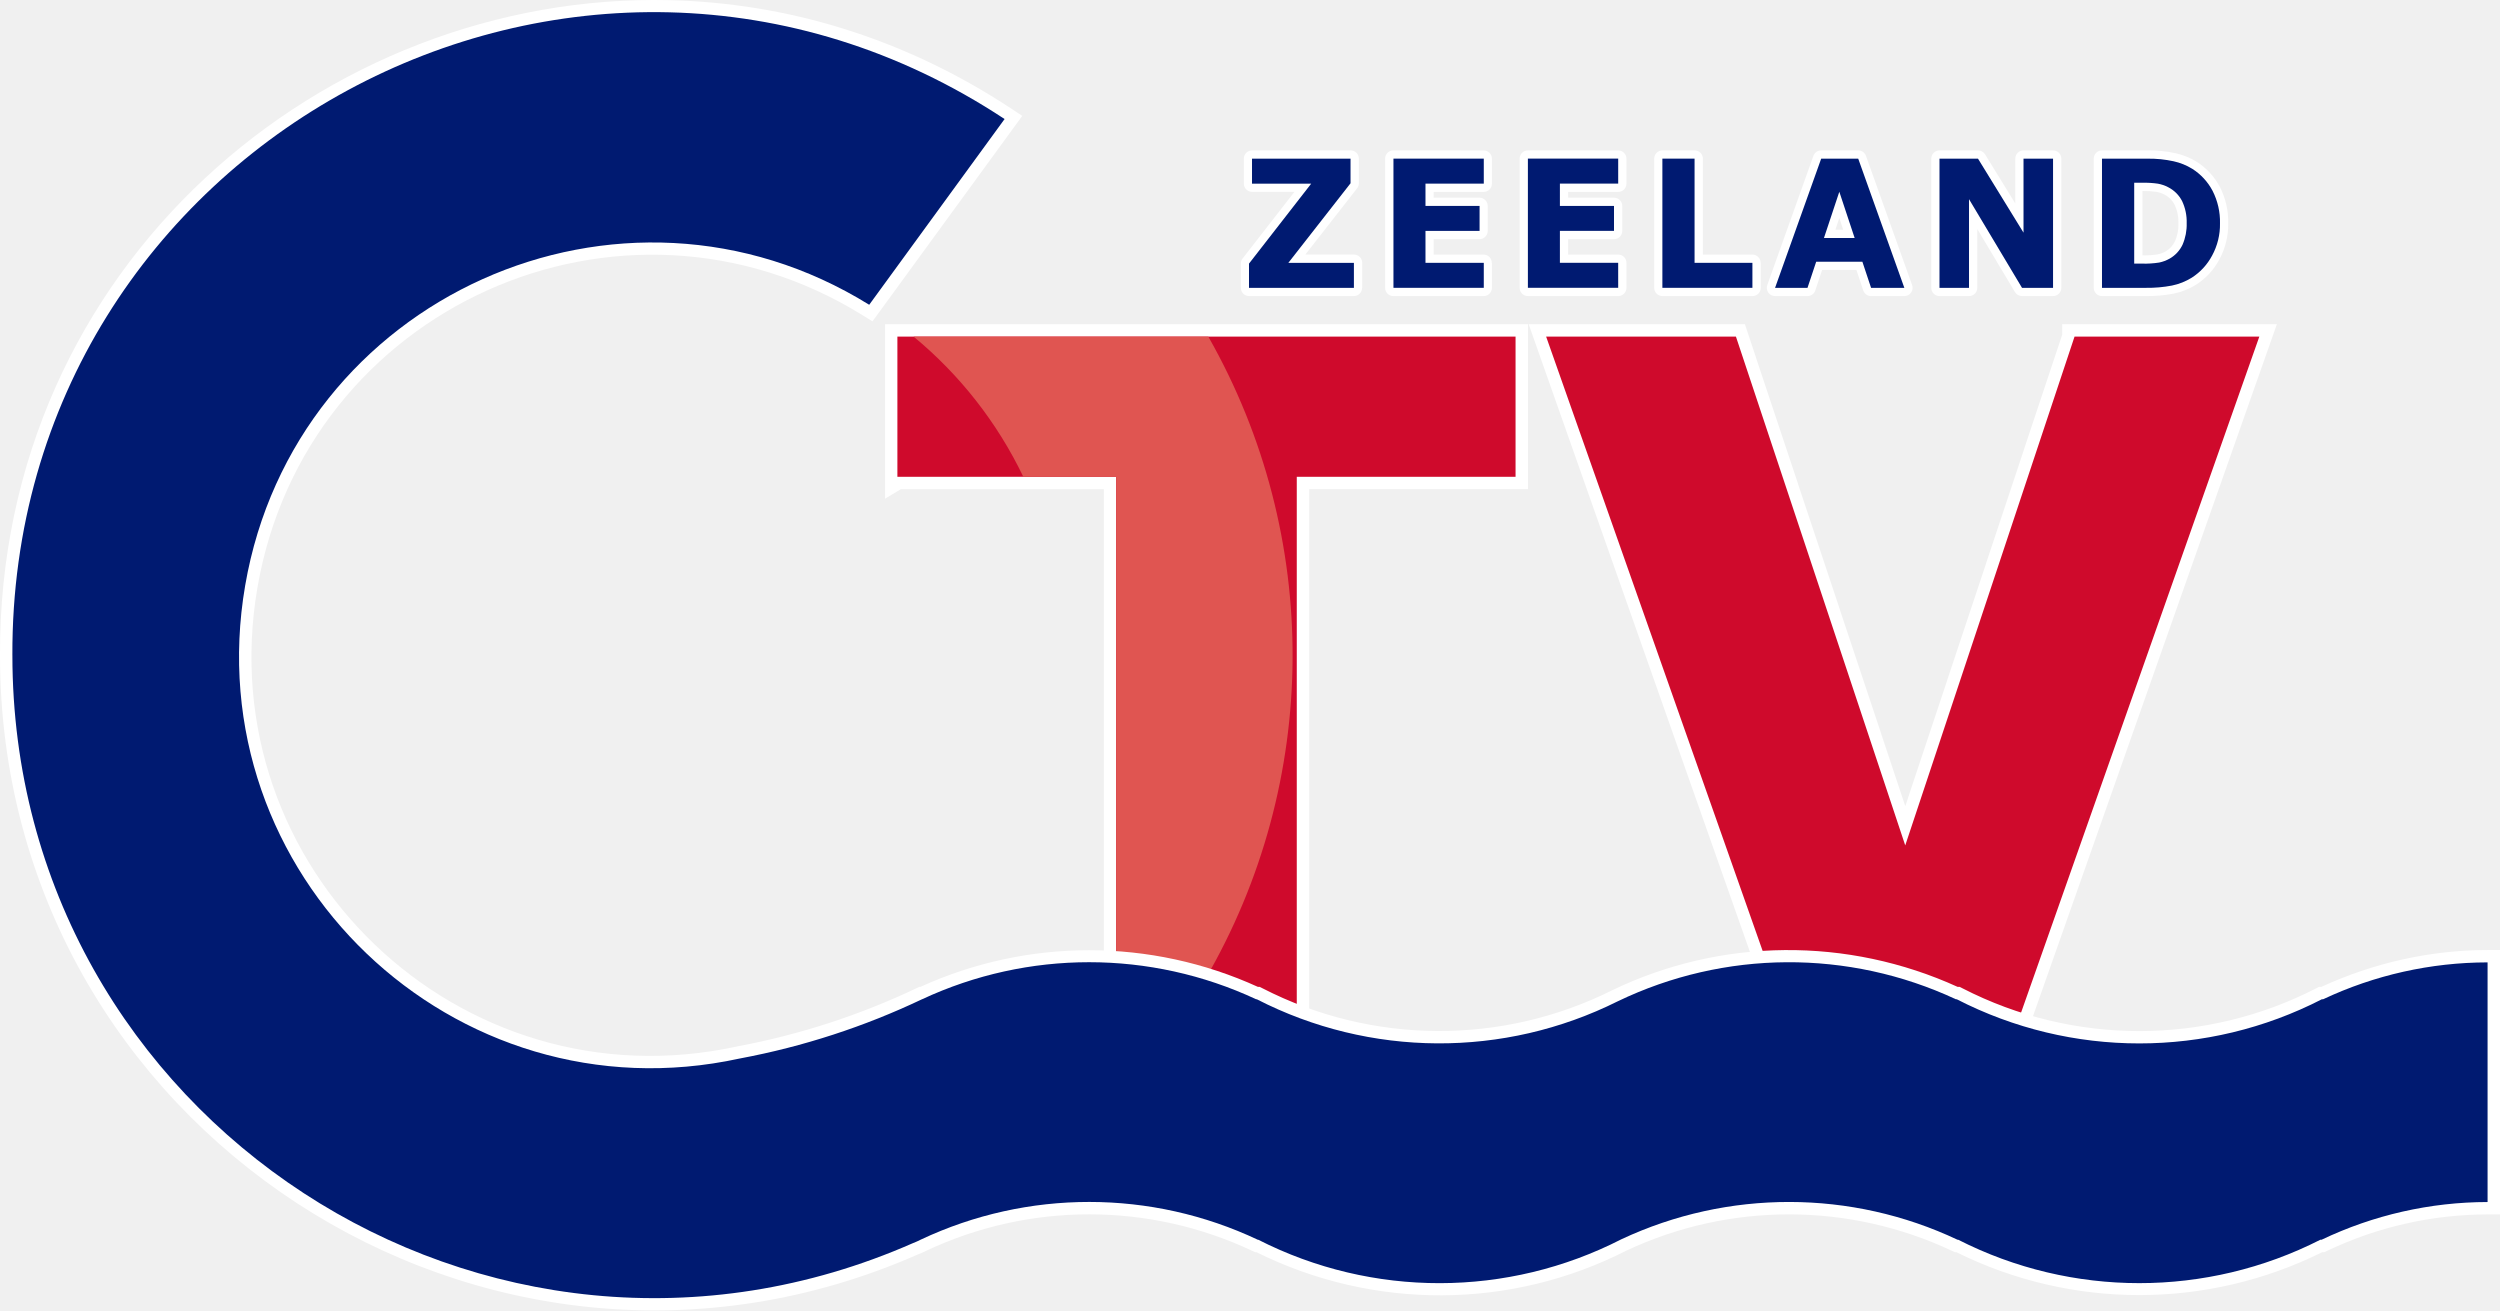
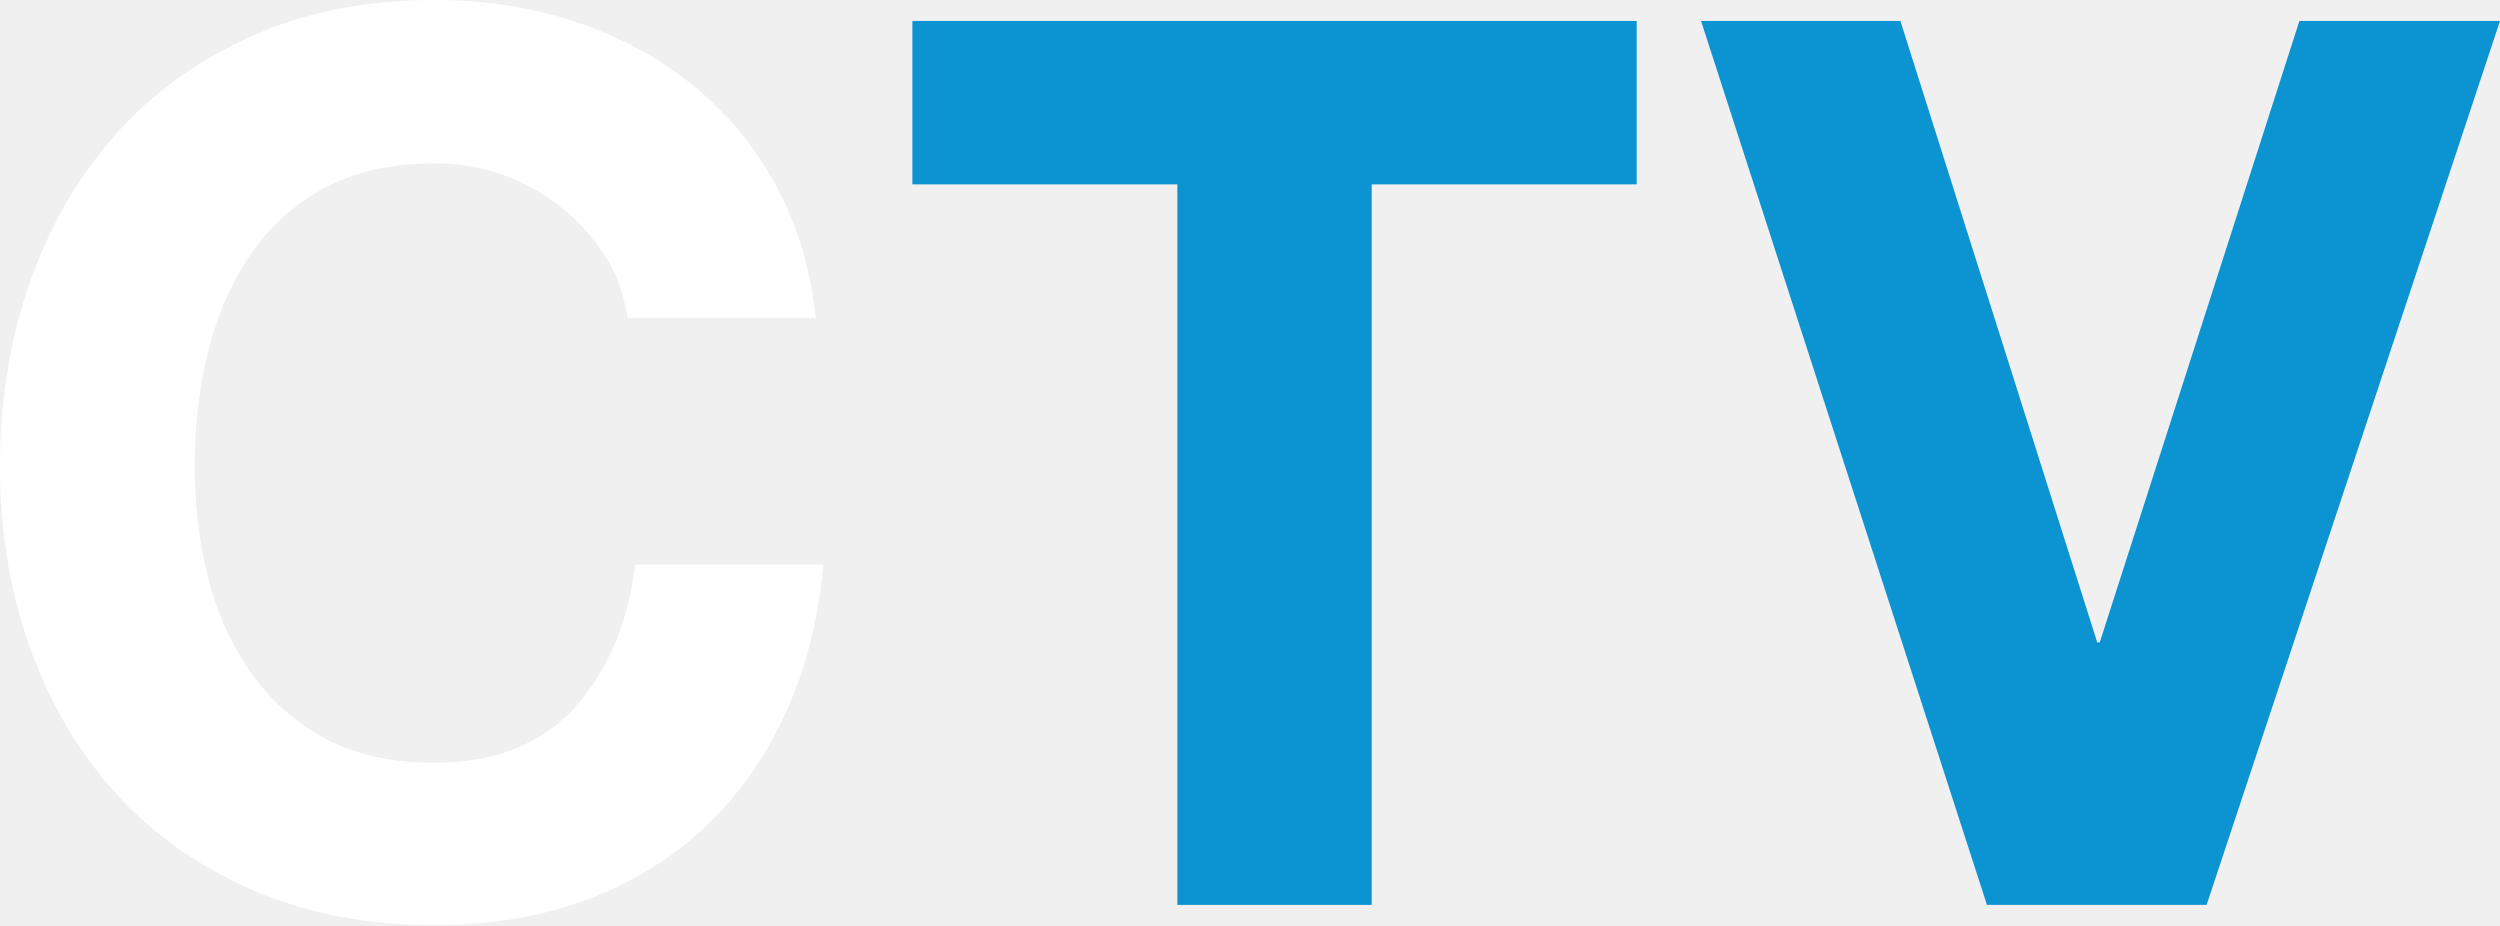
- <svg xmlns="http://www.w3.org/2000/svg" width="600" height="314.5" version="1.1" viewBox="0 0 158.75 83.213">
-   <g transform="translate(-150.09 -21.174)">
-     <g transform="matrix(.99009 0 0 .99009 2.2729 .62186)" shape-rendering="auto">
-       <path d="m247.34 41.553 14.727 41.781 0.592-0.031c4.041-0.209 8.072 0.568 11.746 2.264l0.158 0.072h0.076c1.224 0.605 2.485 1.134 3.785 1.551l0.734 0.234 16.168-45.871h-13.768v0.666l-10.064 30.244-10.287-30.91zm2.244 1.588h10.479l11.432 34.354 11.432-34.354h10.156l-14.887 42.244c-1.036-0.366-2.066-0.753-3.047-1.248l-0.168-0.084h-0.137c-3.659-1.649-7.64-2.404-11.648-2.291z" color="#000000" color-rendering="auto" dominant-baseline="auto" fill="#fff" image-rendering="auto" solid-color="#000000" style="font-feature-settings:normal;font-variant-alternates:normal;font-variant-caps:normal;font-variant-east-asian:normal;font-variant-ligatures:normal;font-variant-numeric:normal;font-variant-position:normal;isolation:auto;mix-blend-mode:normal;paint-order:markers stroke fill;shape-padding:0;text-decoration-color:#000000;text-decoration-line:none;text-decoration-style:solid;text-indent:0;text-orientation:mixed;text-transform:none;white-space:normal" />
-       <path d="m282.35 42.347-10.859 32.633-10.859-32.633h-12.173l14.156 40.164c4.169-0.216 8.328 0.586 12.118 2.335h0.055c1.248 0.63 2.544 1.161 3.875 1.587l15.538-44.086h-11.851z" color="#000000" color-rendering="auto" dominant-baseline="auto" fill="#cf0a2c" image-rendering="auto" solid-color="#000000" style="font-feature-settings:normal;font-variant-alternates:normal;font-variant-caps:normal;font-variant-east-asian:normal;font-variant-ligatures:normal;font-variant-numeric:normal;font-variant-position:normal;isolation:auto;mix-blend-mode:normal;paint-order:markers stroke fill;shape-padding:0;text-decoration-color:#000000;text-decoration-line:none;text-decoration-style:solid;text-indent:0;text-orientation:mixed;text-transform:none;white-space:normal" />
-     </g>
-     <g transform="matrix(.99009 0 0 .99009 2.2729 .62186)" shape-rendering="auto">
-       <path d="m206.06 41.553v11.188l1.014-0.609h13.018v31.146l0.736 0.053c3.01 0.218 5.956 0.975 8.697 2.236l0.158 0.072h0.049c0.802 0.397 1.619 0.764 2.457 1.08l1.074 0.406v-34.994h14.031v-10.578zm1.588 1.588h38.059v7.404h-14.031v34.217c-0.475-0.205-0.958-0.392-1.42-0.625l-0.168-0.084h-0.102c-2.631-1.185-5.438-1.897-8.307-2.186v-31.322h-14.031z" color="#000000" color-rendering="auto" dominant-baseline="auto" fill="#fff" image-rendering="auto" solid-color="#000000" style="font-feature-settings:normal;font-variant-alternates:normal;font-variant-caps:normal;font-variant-east-asian:normal;font-variant-ligatures:normal;font-variant-numeric:normal;font-variant-position:normal;isolation:auto;mix-blend-mode:normal;paint-order:markers stroke fill;shape-padding:0;text-decoration-color:#000000;text-decoration-line:none;text-decoration-style:solid;text-indent:0;text-orientation:mixed;text-transform:none;white-space:normal" />
-       <path d="m206.85 51.338h14.031v31.2c3.105 0.224 6.144 1.006 8.972 2.307h0.042c0.836 0.422 1.694 0.8 2.571 1.131v-34.639h14.032v-8.991h-39.647v8.991z" color="#000000" color-rendering="auto" dominant-baseline="auto" fill="#cf0a2c" image-rendering="auto" solid-color="#000000" style="font-feature-settings:normal;font-variant-alternates:normal;font-variant-caps:normal;font-variant-east-asian:normal;font-variant-ligatures:normal;font-variant-numeric:normal;font-variant-position:normal;isolation:auto;mix-blend-mode:normal;paint-order:markers stroke fill;shape-padding:0;text-decoration-color:#000000;text-decoration-line:none;text-decoration-style:solid;text-indent:0;text-orientation:mixed;text-transform:none;white-space:normal" />
-     </g>
-     <path d="m215.07 51.451h5.899v30.891a25.471 25.471 0 0 1 5.635 1.048 40.926 40.926 0 0 0 0.213 -40.842h-18.716a26.281 26.281 0 0 1 6.969 8.902z" fill="#e05551" />
-     <g transform="matrix(.99009 0 0 .99009 2.2729 .62186)" shape-rendering="auto">
-       <path d="m229.6 30.404a0.529 0.529 0 0 0 -0.529 0.527v1.603a0.529 0.529 0 0 0 0.529 0.529h2.715l-3.326 4.277a0.529 0.529 0 0 0 -0.111 0.324v1.553a0.529 0.529 0 0 0 0.529 0.529h6.727a0.529 0.529 0 0 0 0.521 -0.537l8e-3 0.008v-1.603a0.529 0.529 0 0 0 -0.529 -0.529h-3.119l3.32-4.248a0.529 0.529 0 0 0 0.113 -0.326v-1.58a0.529 0.529 0 0 0 -0.529 -0.527zm0.529 1.057h5.26v0.869l-3.877 4.959a0.529 0.529 0 0 0 0.418 0.855h3.676v0.545h-5.67v-0.842l3.879-4.986a0.529 0.529 0 0 0 -0.418 -0.855h-3.268z" color="#000000" color-rendering="auto" dominant-baseline="auto" fill="#fff" image-rendering="auto" solid-color="#000000" style="font-feature-settings:normal;font-variant-alternates:normal;font-variant-caps:normal;font-variant-east-asian:normal;font-variant-ligatures:normal;font-variant-numeric:normal;font-variant-position:normal;isolation:auto;mix-blend-mode:normal;paint-order:markers stroke fill;shape-padding:0;text-decoration-color:#000000;text-decoration-line:none;text-decoration-style:solid;text-indent:0;text-orientation:mixed;text-transform:none;white-space:normal" />
-       <path d="m236.13 39.219h-6.728v-1.553l3.99-5.13h-3.797v-1.603h6.319v1.58l-3.989 5.103h4.205v1.603z" color="#000000" color-rendering="auto" dominant-baseline="auto" fill="#001a71" image-rendering="auto" solid-color="#000000" style="font-feature-settings:normal;font-variant-alternates:normal;font-variant-caps:normal;font-variant-east-asian:normal;font-variant-ligatures:normal;font-variant-numeric:normal;font-variant-position:normal;isolation:auto;mix-blend-mode:normal;paint-order:markers stroke fill;shape-padding:0;text-decoration-color:#000000;text-decoration-line:none;text-decoration-style:solid;text-indent:0;text-orientation:mixed;text-transform:none;white-space:normal" />
-     </g>
-     <g transform="matrix(.99009 0 0 .99009 2.2729 .62186)" shape-rendering="auto">
-       <path d="m238.66 30.404a0.529 0.529 0 0 0 -0.529 0.527v8.287a0.529 0.529 0 0 0 0.529 0.529h5.793a0.529 0.529 0 0 0 0.529 -0.529v-1.603l-8e-3 0.008a0.529 0.529 0 0 0 -0.521 -0.537h-3.209v-0.988h2.939a0.529 0.529 0 0 0 0.529 -0.529v-1.603a0.529 0.529 0 0 0 -0.529 -0.529h-2.939v-0.371h3.209a0.529 0.529 0 0 0 0.529 -0.529v-1.603a0.529 0.529 0 0 0 -0.529 -0.527zm0.529 1.057h4.736v0.545h-3.211a0.529 0.529 0 0 0 -0.529 0.529v1.43a0.529 0.529 0 0 0 0.529 0.529h2.939v0.545h-2.939a0.529 0.529 0 0 0 -0.529 0.529v2.047a0.529 0.529 0 0 0 0.529 0.529h3.211v0.545h-4.736z" color="#000000" color-rendering="auto" dominant-baseline="auto" fill="#fff" image-rendering="auto" solid-color="#000000" style="font-feature-settings:normal;font-variant-alternates:normal;font-variant-caps:normal;font-variant-east-asian:normal;font-variant-ligatures:normal;font-variant-numeric:normal;font-variant-position:normal;isolation:auto;mix-blend-mode:normal;paint-order:markers stroke fill;shape-padding:0;text-decoration-color:#000000;text-decoration-line:none;text-decoration-style:solid;text-indent:0;text-orientation:mixed;text-transform:none;white-space:normal" />
-       <path d="m244.46 37.615h-3.739v-2.048h3.469v-1.602h-3.469v-1.43h3.739v-1.603h-5.793v8.286h5.793v-1.603z" color="#000000" color-rendering="auto" dominant-baseline="auto" fill="#001a71" image-rendering="auto" solid-color="#000000" style="font-feature-settings:normal;font-variant-alternates:normal;font-variant-caps:normal;font-variant-east-asian:normal;font-variant-ligatures:normal;font-variant-numeric:normal;font-variant-position:normal;isolation:auto;mix-blend-mode:normal;paint-order:markers stroke fill;shape-padding:0;text-decoration-color:#000000;text-decoration-line:none;text-decoration-style:solid;text-indent:0;text-orientation:mixed;text-transform:none;white-space:normal" />
-     </g>
-     <g transform="matrix(.99009 0 0 .99009 2.2729 .62186)" shape-rendering="auto">
-       <path d="m247.29 30.404a0.529 0.529 0 0 0 -0.529 0.527v8.287a0.529 0.529 0 0 0 0.529 0.529h5.791a0.529 0.529 0 0 0 0.529 -0.529v-1.603a0.529 0.529 0 0 0 -0.529 -0.529h-3.209v-0.988h2.941a0.529 0.529 0 0 0 0.529 -0.529v-1.603a0.529 0.529 0 0 0 -0.529 -0.529h-2.941v-0.371h3.209a0.529 0.529 0 0 0 0.529 -0.529v-1.603a0.529 0.529 0 0 0 -0.529 -0.527zm0.529 1.057h4.732v0.545h-3.209a0.529 0.529 0 0 0 -0.529 0.529v1.43a0.529 0.529 0 0 0 0.529 0.529h2.941v0.545h-2.941a0.529 0.529 0 0 0 -0.529 0.529v2.047a0.529 0.529 0 0 0 0.529 0.529h3.209v0.545h-4.732z" color="#000000" color-rendering="auto" dominant-baseline="auto" fill="#fff" image-rendering="auto" solid-color="#000000" style="font-feature-settings:normal;font-variant-alternates:normal;font-variant-caps:normal;font-variant-east-asian:normal;font-variant-ligatures:normal;font-variant-numeric:normal;font-variant-position:normal;isolation:auto;mix-blend-mode:normal;paint-order:markers stroke fill;shape-padding:0;text-decoration-color:#000000;text-decoration-line:none;text-decoration-style:solid;text-indent:0;text-orientation:mixed;text-transform:none;white-space:normal" />
-       <path d="m253.08 37.615h-3.738v-2.048h3.47v-1.602h-3.47v-1.43h3.739v-1.603h-5.792v8.286h5.792z" color="#000000" color-rendering="auto" dominant-baseline="auto" fill="#001a71" image-rendering="auto" solid-color="#000000" style="font-feature-settings:normal;font-variant-alternates:normal;font-variant-caps:normal;font-variant-east-asian:normal;font-variant-ligatures:normal;font-variant-numeric:normal;font-variant-position:normal;isolation:auto;mix-blend-mode:normal;paint-order:markers stroke fill;shape-padding:0;text-decoration-color:#000000;text-decoration-line:none;text-decoration-style:solid;text-indent:0;text-orientation:mixed;text-transform:none;white-space:normal" />
-     </g>
-     <g transform="matrix(.99009 0 0 .99009 2.2729 .62186)" shape-rendering="auto">
-       <path d="m255.92 30.404a0.529 0.529 0 0 0 -0.529 0.527v8.287a0.529 0.529 0 0 0 0.529 0.529h5.775a0.529 0.529 0 0 0 0.529 -0.529v-1.603l-8e-3 0.008a0.529 0.529 0 0 0 -6e-3 -0.084 0.529 0.529 0 0 0 -0.07 -0.197 0.529 0.529 0 0 0 -0.029 -0.043 0.529 0.529 0 0 0 -0.072 -0.078 0.529 0.529 0 0 0 -0.041 -0.033 0.529 0.529 0 0 0 -0.045 -0.029 0.529 0.529 0 0 0 -0.146 -0.059 0.529 0.529 0 0 0 -0.104 -0.014 0.529 0.529 0 0 0 -8e-3 0h-3.182v-6.154a0.529 0.529 0 0 0 -0.529 -0.527zm0.529 1.057h1.006v6.154a0.529 0.529 0 0 0 0.529 0.529h3.182v0.545h-4.717z" color="#000000" color-rendering="auto" dominant-baseline="auto" fill="#fff" image-rendering="auto" solid-color="#000000" style="font-feature-settings:normal;font-variant-alternates:normal;font-variant-caps:normal;font-variant-east-asian:normal;font-variant-ligatures:normal;font-variant-numeric:normal;font-variant-position:normal;isolation:auto;mix-blend-mode:normal;paint-order:markers stroke fill;shape-padding:0;text-decoration-color:#000000;text-decoration-line:none;text-decoration-style:solid;text-indent:0;text-orientation:mixed;text-transform:none;white-space:normal" />
-       <path d="m261.69 37.615h-3.711v-6.683h-2.064v8.286h5.774v-1.603z" color="#000000" color-rendering="auto" dominant-baseline="auto" fill="#001a71" image-rendering="auto" solid-color="#000000" style="font-feature-settings:normal;font-variant-alternates:normal;font-variant-caps:normal;font-variant-east-asian:normal;font-variant-ligatures:normal;font-variant-numeric:normal;font-variant-position:normal;isolation:auto;mix-blend-mode:normal;paint-order:markers stroke fill;shape-padding:0;text-decoration-color:#000000;text-decoration-line:none;text-decoration-style:solid;text-indent:0;text-orientation:mixed;text-transform:none;white-space:normal" />
-     </g>
-     <g transform="matrix(.99009 0 0 .99009 2.2729 .62186)" shape-rendering="auto">
-       <path d="m266.1 30.404a0.529 0.529 0 0 0 -0.5 0.352l-2.957 8.285a0.529 0.529 0 0 0 0.498 0.707h2.08a0.529 0.529 0 0 0 0.502 -0.361l0.438-1.315h2.199l0.439 1.315a0.529 0.529 0 0 0 0.502 0.361h2.133a0.529 0.529 0 0 0 0.498 -0.707l-2.959-8.285a0.529 0.529 0 0 0 -0.498 -0.352zm0.373 1.059h1.629l2.58 7.227h-1l-0.438-1.315a0.529 0.529 0 0 0 -0.502 -0.361h-2.963a0.529 0.529 0 0 0 -0.502 0.361l-0.438 1.315h-0.949zm0.762 1.066a0.529 0.529 0 0 0 -0.475 0.361l-0.986 2.967a0.529 0.529 0 0 0 0.502 0.695h1.969a0.529 0.529 0 0 0 0.504 -0.695l-0.984-2.967a0.529 0.529 0 0 0 -0.529 -0.361zm0.027 2.207 0.25 0.758h-0.502z" color="#000000" color-rendering="auto" dominant-baseline="auto" fill="#fff" image-rendering="auto" solid-color="#000000" style="font-feature-settings:normal;font-variant-alternates:normal;font-variant-caps:normal;font-variant-east-asian:normal;font-variant-ligatures:normal;font-variant-numeric:normal;font-variant-position:normal;isolation:auto;mix-blend-mode:normal;paint-order:markers stroke fill;shape-padding:0;text-decoration-color:#000000;text-decoration-line:none;text-decoration-style:solid;text-indent:0;text-orientation:mixed;text-transform:none;white-space:normal" />
-       <path d="m266.1 30.934-2.958 8.285h2.08l0.558-1.675h2.962l0.558 1.675h2.133l-2.958-8.285zm1.163 2.123 0.984 2.967h-1.97z" color="#000000" color-rendering="auto" dominant-baseline="auto" fill="#001a71" image-rendering="auto" solid-color="#000000" style="font-feature-settings:normal;font-variant-alternates:normal;font-variant-caps:normal;font-variant-east-asian:normal;font-variant-ligatures:normal;font-variant-numeric:normal;font-variant-position:normal;isolation:auto;mix-blend-mode:normal;paint-order:markers stroke fill;shape-padding:0;text-decoration-color:#000000;text-decoration-line:none;text-decoration-style:solid;text-indent:0;text-orientation:mixed;text-transform:none;white-space:normal" />
-     </g>
-     <g transform="matrix(.99009 0 0 .99009 2.2729 .62186)" shape-rendering="auto">
-       <path d="m273.69 30.404a0.529 0.529 0 0 0 -0.529 0.527v8.287a0.529 0.529 0 0 0 0.529 0.529h1.893a0.529 0.529 0 0 0 0.529 -0.529v-3.772l2.416 4.043a0.529 0.529 0 0 0 0.455 0.258h1.99a0.529 0.529 0 0 0 0.529 -0.529v-8.287a0.529 0.529 0 0 0 -0.529 -0.527h-1.895a0.529 0.529 0 0 0 -0.529 0.527v2.877l-1.94-3.154a0.529 0.529 0 0 0 -0.451 -0.25zm0.529 1.057h1.645l2.764 4.496a0.529 0.529 0 0 0 0.98 -0.277v-4.219h0.836v7.229h-1.16l-3.246-5.43a0.529 0.529 0 0 0 -0.984 0.271v5.158h-0.834z" color="#000000" color-rendering="auto" dominant-baseline="auto" fill="#fff" image-rendering="auto" solid-color="#000000" style="font-feature-settings:normal;font-variant-alternates:normal;font-variant-caps:normal;font-variant-east-asian:normal;font-variant-ligatures:normal;font-variant-numeric:normal;font-variant-position:normal;isolation:auto;mix-blend-mode:normal;paint-order:markers stroke fill;shape-padding:0;text-decoration-color:#000000;text-decoration-line:none;text-decoration-style:solid;text-indent:0;text-orientation:mixed;text-transform:none;white-space:normal" />
-       <path d="m280.97 30.933h-1.893v4.747l-2.92-4.747h-2.469v8.286h1.893v-5.688l3.4 5.688h1.99v-8.286z" color="#000000" color-rendering="auto" dominant-baseline="auto" fill="#001a71" image-rendering="auto" solid-color="#000000" style="font-feature-settings:normal;font-variant-alternates:normal;font-variant-caps:normal;font-variant-east-asian:normal;font-variant-ligatures:normal;font-variant-numeric:normal;font-variant-position:normal;isolation:auto;mix-blend-mode:normal;paint-order:markers stroke fill;shape-padding:0;text-decoration-color:#000000;text-decoration-line:none;text-decoration-style:solid;text-indent:0;text-orientation:mixed;text-transform:none;white-space:normal" />
-     </g>
-     <g transform="matrix(.99009 0 0 .99009 2.2729 .62186)" shape-rendering="auto">
-       <path d="m284.11 30.404a0.529 0.529 0 0 0 -0.529 0.529v8.285a0.529 0.529 0 0 0 0.529 0.529h2.818c0.591 0.007 1.181-0.044 1.762-0.154a0.529 0.529 0 0 0 6e-3 -2e-3c0.518-0.105 1.013-0.301 1.461-0.582a0.529 0.529 0 0 0 6e-3 -0.004c0.617-0.398 1.123-0.948 1.469-1.596 0.389-0.713 0.587-1.514 0.574-2.326 0.017-0.809-0.164-1.609-0.531-2.33a0.529 0.529 0 0 0 -4e-3 -0.006c-0.347-0.658-0.86-1.214-1.488-1.611a0.529 0.529 0 0 0 -6e-3 -0.004c-0.419-0.258-0.879-0.443-1.359-0.549-0.592-0.129-1.197-0.189-1.803-0.18zm0.529 1.059h2.375a0.529 0.529 0 0 0 0.01 0c0.526-0.009 1.052 0.044 1.566 0.156 0.363 0.08 0.711 0.22 1.027 0.414 0.47 0.298 0.855 0.713 1.115 1.205 0.288 0.567 0.431 1.198 0.416 1.834a0.529 0.529 0 0 0 0 0.021c0.011 0.632-0.142 1.254-0.445 1.809a0.529 0.529 0 0 0 -2e-3 0.006c-0.26 0.489-0.642 0.904-1.107 1.205-0.34 0.213-0.714 0.362-1.107 0.441-0.51 0.096-1.026 0.141-1.545 0.135a0.529 0.529 0 0 0 -8e-3 0h-2.295zm1.537 0.486a0.529 0.529 0 0 0 -0.529 0.529v5.186a0.529 0.529 0 0 0 0.529 0.529h0.508c0.393 0.01 0.787-0.014 1.176-0.074a0.529 0.529 0 0 0 0.025 -0.006c0.29-0.06 0.568-0.163 0.826-0.309a0.529 0.529 0 0 0 2e-3 -2e-3c0.455-0.26 0.819-0.653 1.043-1.127a0.529 0.529 0 0 0 8e-3 -0.016c0.217-0.502 0.321-1.045 0.307-1.592 0.014-0.559-0.099-1.113-0.334-1.621a0.529 0.529 0 0 0 -8e-3 -0.016c-0.249-0.496-0.653-0.897-1.148-1.145-0.249-0.128-0.515-0.22-0.791-0.27a0.529 0.529 0 0 0 -0.021 -0.004c-0.355-0.05-0.712-0.071-1.07-0.064zm0.529 1.059a0.529 0.529 0 0 0 4e-3 0c0.302-0.006 0.603 0.013 0.902 0.055 0.17 0.032 0.335 0.086 0.488 0.166a0.529 0.529 0 0 0 8e-3 0.004c0.29 0.145 0.523 0.38 0.67 0.67 0.165 0.361 0.247 0.754 0.236 1.15a0.529 0.529 0 0 0 0 0.031c0.012 0.393-0.064 0.782-0.219 1.143-0.131 0.275-0.34 0.505-0.605 0.656-0.158 0.089-0.329 0.151-0.506 0.189-0.321 0.049-0.648 0.073-0.973 0.064a0.529 0.529 0 0 0 -6e-3 0z" color="#000000" color-rendering="auto" dominant-baseline="auto" fill="#fff" image-rendering="auto" solid-color="#000000" style="font-feature-settings:normal;font-variant-alternates:normal;font-variant-caps:normal;font-variant-east-asian:normal;font-variant-ligatures:normal;font-variant-numeric:normal;font-variant-position:normal;isolation:auto;mix-blend-mode:normal;paint-order:markers stroke fill;shape-padding:0;text-decoration-color:#000000;text-decoration-line:none;text-decoration-style:solid;text-indent:0;text-orientation:mixed;text-transform:none;white-space:normal" />
-       <path d="m284.11 30.934v8.285h2.824c0.556 0.007 1.111-0.041 1.657-0.145 0.456-0.092 0.891-0.266 1.285-0.512 0.543-0.35 0.988-0.834 1.292-1.404 0.347-0.635 0.523-1.349 0.51-2.073 0.017-0.725-0.146-1.443-0.476-2.089-0.303-0.576-0.753-1.063-1.303-1.411-0.368-0.227-0.772-0.39-1.195-0.483-0.555-0.121-1.121-0.177-1.689-0.168zm2.066 1.544h0.522c0.334-0.007 0.667 0.013 0.997 0.06 0.226 0.041 0.444 0.115 0.648 0.221 0.395 0.197 0.715 0.516 0.912 0.91 0.203 0.438 0.301 0.917 0.287 1.4 0.014 0.474-0.076 0.946-0.264 1.381-0.177 0.376-0.466 0.688-0.827 0.894-0.21 0.119-0.437 0.204-0.673 0.253-0.357 0.055-0.719 0.079-1.08 0.069h-0.522z" color="#000000" color-rendering="auto" dominant-baseline="auto" fill="#001a71" image-rendering="auto" solid-color="#000000" style="font-feature-settings:normal;font-variant-alternates:normal;font-variant-caps:normal;font-variant-east-asian:normal;font-variant-ligatures:normal;font-variant-numeric:normal;font-variant-position:normal;isolation:auto;mix-blend-mode:normal;paint-order:markers stroke fill;shape-padding:0;text-decoration-color:#000000;text-decoration-line:none;text-decoration-style:solid;text-indent:0;text-orientation:mixed;text-transform:none;white-space:normal" />
-     </g>
-     <g transform="matrix(.99009 0 0 .99009 2.2729 .62186)" shape-rendering="auto">
-       <path d="m192.27 20.77c-22.185-0.538-43.064 17.011-42.975 42.018v0.004c1e-3 30.271 31.154 50.602 58.863 38.426 0.191-0.073 0.379-0.156 0.561-0.25l-0.027 0.014c6.631-3.123 14.309-3.12 20.938 0.01l0.162 0.076h0.086c7.497 3.722 16.315 3.699 23.773-0.123l-0.025 0.014c6.619-3.098 14.273-3.086 20.883 0.033l0.162 0.076h0.098c7.396 3.67 16.071 3.67 23.467 0h0.135l0.162-0.078c3.219-1.537 6.741-2.338 10.309-2.344h0.793v-16.957h-0.795c-3.686 0.004-7.319 0.827-10.666 2.365h-0.148l-0.17 0.088c-7.124 3.662-15.575 3.662-22.699 0l-0.17-0.088h-0.133c-7.05-3.211-15.162-3.154-22.148 0.211l-4e-3 0.004-6e-3 2e-3c-7.072 3.529-15.4 3.482-22.432-0.129l-0.172-0.088h-0.115c-6.881-3.136-14.773-3.136-21.654 0h-0.066l-0.162 0.076c-3.644 1.732-7.497 2.986-11.463 3.731-0.018 0.003-0.04 0.007-0.068 0.014-17.815 3.88-33.848-11.461-30.758-29.43 3.09-17.969 23.326-27.073 38.822-17.465l0.625 0.389 9.607-13.178-0.693-0.459c-6.957-4.592-14.499-6.782-21.895-6.961zm-0.074 1.557c6.865 0.175 13.855 2.204 20.365 6.318l-7.781 10.676c-16.318-9.513-37.313 0.084-40.541 18.854-3.272 19.025 13.798 35.358 32.66 31.25h6e-3c-3e-3 6.52e-4 -8e-3 0.001 6e-3 -2e-3h2e-3l0.01-2e-3c4.032-0.757 7.948-2.036 11.66-3.781h0.031l0.16-0.074c6.576-3.068 14.172-3.068 20.748 0l0.16 0.074h0.084c7.432 3.729 16.188 3.768 23.637 0.051l-0.01 0.006c6.629-3.192 14.34-3.241 21.008-0.131l0.16 0.074h0.104c7.454 3.741 16.224 3.741 23.678 0h0.129l0.16-0.074c2.951-1.389 6.16-2.088 9.414-2.201v13.785c-3.45 0.114-6.846 0.87-9.979 2.33h-0.145l-0.17 0.086c-7.071 3.595-15.431 3.595-22.502 0l-0.17-0.086h-0.117c-6.986-3.22-15.035-3.223-22.01 0.041l-0.014 0.006-0.012 0.006c-7.083 3.63-15.476 3.642-22.57 0.033l-0.17-0.086h-0.104c-7.006-3.23-15.081-3.227-22.068 0.064l-0.014 0.008-0.014 0.006c-0.134 0.069-0.271 0.13-0.412 0.184l-0.018 0.008-0.019 0.008c-26.721 11.759-56.658-7.775-56.656-36.969h-0.529l0.529-2e-3c-0.088-24.124 19.958-41.003 41.312-40.459z" color="#000000" color-rendering="auto" dominant-baseline="auto" fill="#fff" image-rendering="auto" solid-color="#000000" style="font-feature-settings:normal;font-variant-alternates:normal;font-variant-caps:normal;font-variant-east-asian:normal;font-variant-ligatures:normal;font-variant-numeric:normal;font-variant-position:normal;isolation:auto;mix-blend-mode:normal;paint-order:markers stroke fill;shape-padding:0;text-decoration-color:#000000;text-decoration-line:none;text-decoration-style:solid;text-indent:0;text-orientation:mixed;text-transform:none;white-space:normal" />
-       <path d="m150.09 62.787c-1e-3 29.738 30.551 49.674 57.77 37.696 0.169-0.064 0.334-0.138 0.494-0.221 6.845-3.224 14.773-3.22 21.615 0.01h0.029c7.32 3.724 15.982 3.711 23.292-0.034 6.833-3.198 14.736-3.186 21.558 0.034h0.042c7.296 3.71 15.926 3.71 23.223 0h0.078c3.326-1.588 6.964-2.415 10.649-2.42v-15.37c-3.646 0.004-7.247 0.811-10.546 2.364h-0.078c-7.351 3.778-16.073 3.778-23.424 0h-0.055c-6.883-3.211-14.845-3.162-21.688 0.134-7.298 3.642-15.894 3.592-23.149-0.134h-0.042c-6.789-3.167-14.631-3.167-21.42 0h-5e-3c-3.706 1.761-7.624 3.037-11.656 3.794-0.015 0.003-0.032 0.005-0.047 0.009-18.339 3.994-34.89-11.843-31.71-30.34 3.181-18.497 24.072-27.895 40.023-18.004l8.683-11.912c-27.337-18.045-63.756 1.639-63.637 34.394" color="#000000" color-rendering="auto" dominant-baseline="auto" fill="#001a71" image-rendering="auto" solid-color="#000000" style="font-feature-settings:normal;font-variant-alternates:normal;font-variant-caps:normal;font-variant-east-asian:normal;font-variant-ligatures:normal;font-variant-numeric:normal;font-variant-position:normal;isolation:auto;mix-blend-mode:normal;paint-order:markers stroke fill;shape-padding:0;text-decoration-color:#000000;text-decoration-line:none;text-decoration-style:solid;text-indent:0;text-orientation:mixed;text-transform:none;white-space:normal" />
-     </g>
+ <svg xmlns="http://www.w3.org/2000/svg" version="1.1" viewBox="0 0 800.1 296.1" xml:space="preserve">
+   <style type="text/css">
+ 	.st0{fill:#0C93D1;}
+ </style>
+   <g transform="translate(-.1)">
+     <path d="m193.9 82.2c-3.7-5.9-8.4-11.2-13.9-15.6-5.5-4.5-11.9-8-18.8-10.6-7-2.5-14.3-3.7-22-3.7-14 0-25.9 2.7-35.7 8.1s-17.7 12.7-23.7 21.8c-6.1 9.1-10.5 19.5-13.3 31.1-2.8 11.7-4.1 23.7-4.1 36.1 0 11.9 1.4 23.4 4.1 34.7 2.7 11.2 7.2 21.3 13.3 30.3s14 16.2 23.7 21.6c9.8 5.4 21.7 8.1 35.7 8.1 19 0 33.9-5.8 44.6-17.4 10.6-11.6 17.2-26.9 19.6-46h60.2c-1.6 17.7-5.7 33.7-12.3 48s-15.3 26.4-26.1 36.5c-10.9 10-23.5 17.7-38 23-14.6 5.3-30.6 7.9-48 7.9-21.6 0-41.1-3.8-58.4-11.3-17.3-7.6-31.9-17.9-43.8-31.1-12-13.3-21-28.8-27.4-46.7-6.3-17.8-9.5-37-9.5-57.6 0-21.1 3.2-40.8 9.5-58.9 6.4-18.1 15.4-33.8 27.4-47.3 11.9-13.5 26.5-24 43.8-31.7 17.2-7.7 36.8-11.5 58.4-11.5 15.6 0 30.3 2.2 44.2 6.7s26.3 11 37.2 19.6c11 8.6 20.1 19.2 27.2 31.9s11.6 27.2 13.4 43.6h-60.2c-1.1-7.1-3.4-13.7-7.1-19.6z" fill="#fff" />
+     <path class="st0" d="m292.1 59v-52.3h231.8v52.3h-84.8v230.6h-62.2v-230.6z" fill="#0c93d1" Googl="true" />
+     <path class="st0" d="m636 289.6-91.5-282.9h63.8l63 198.9h0.8l63.9-198.9h64.2l-93.9 282.9z" fill="#0c93d1" />
  </g>
</svg>
